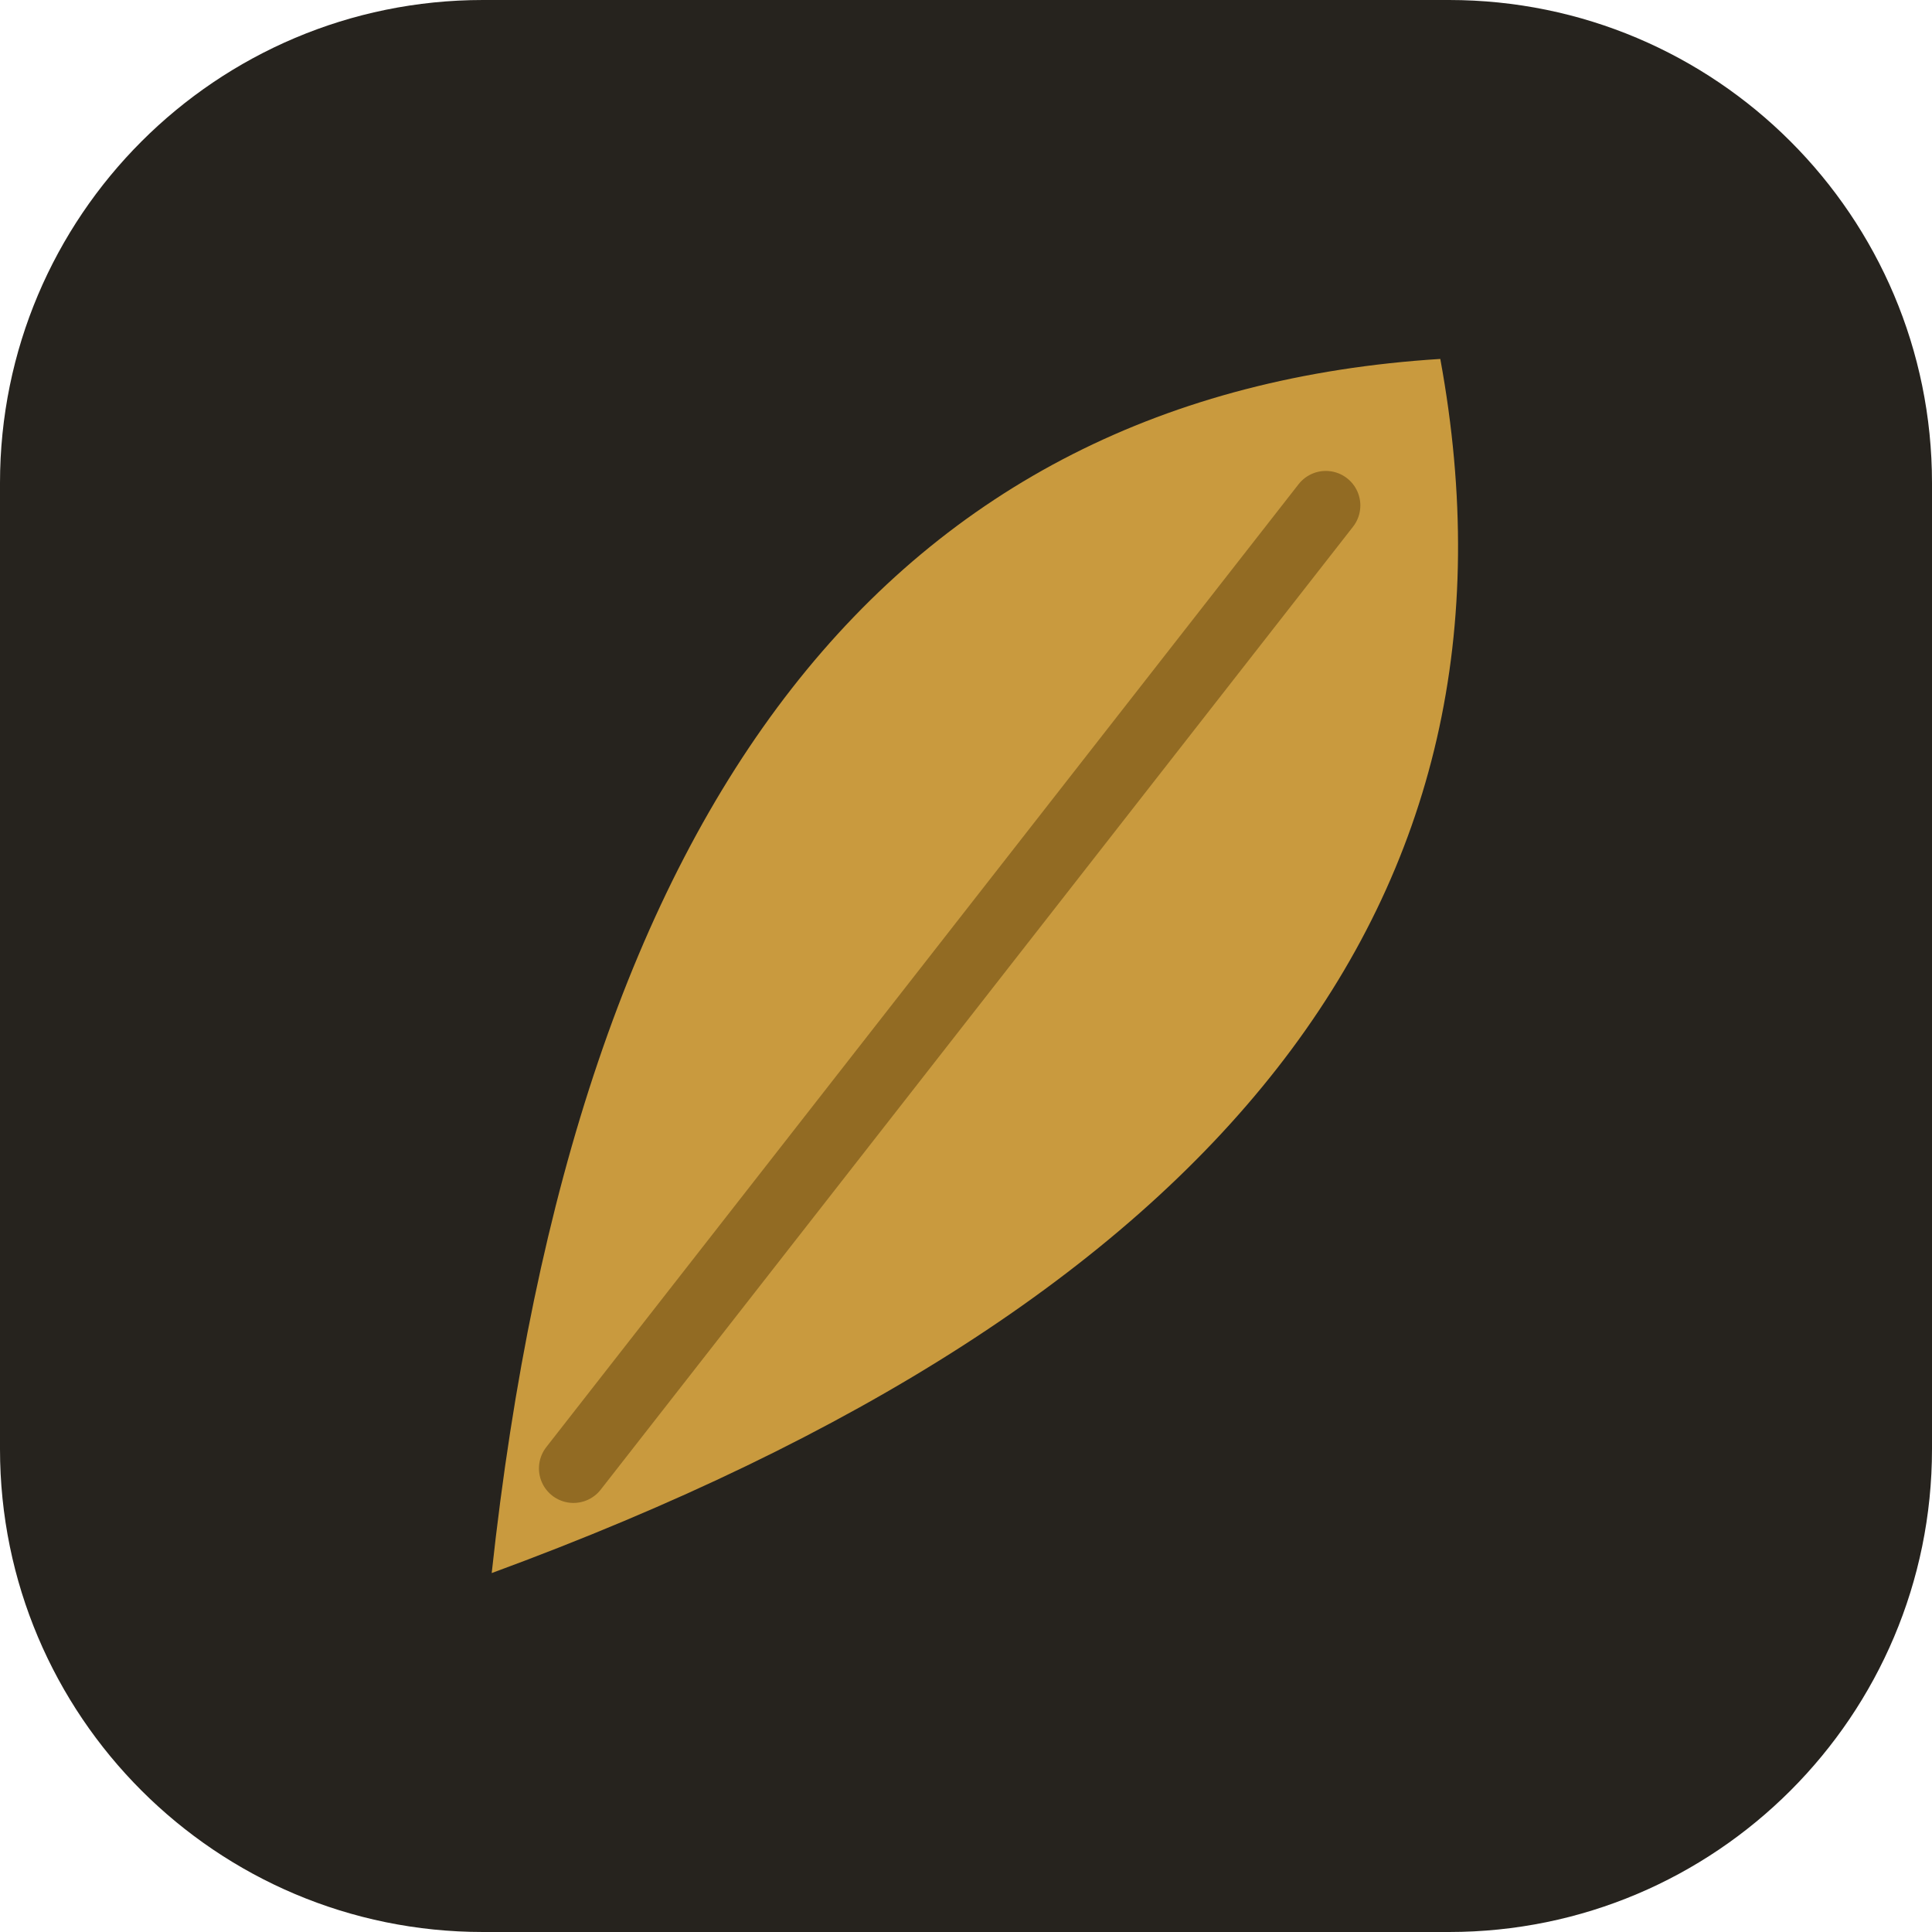
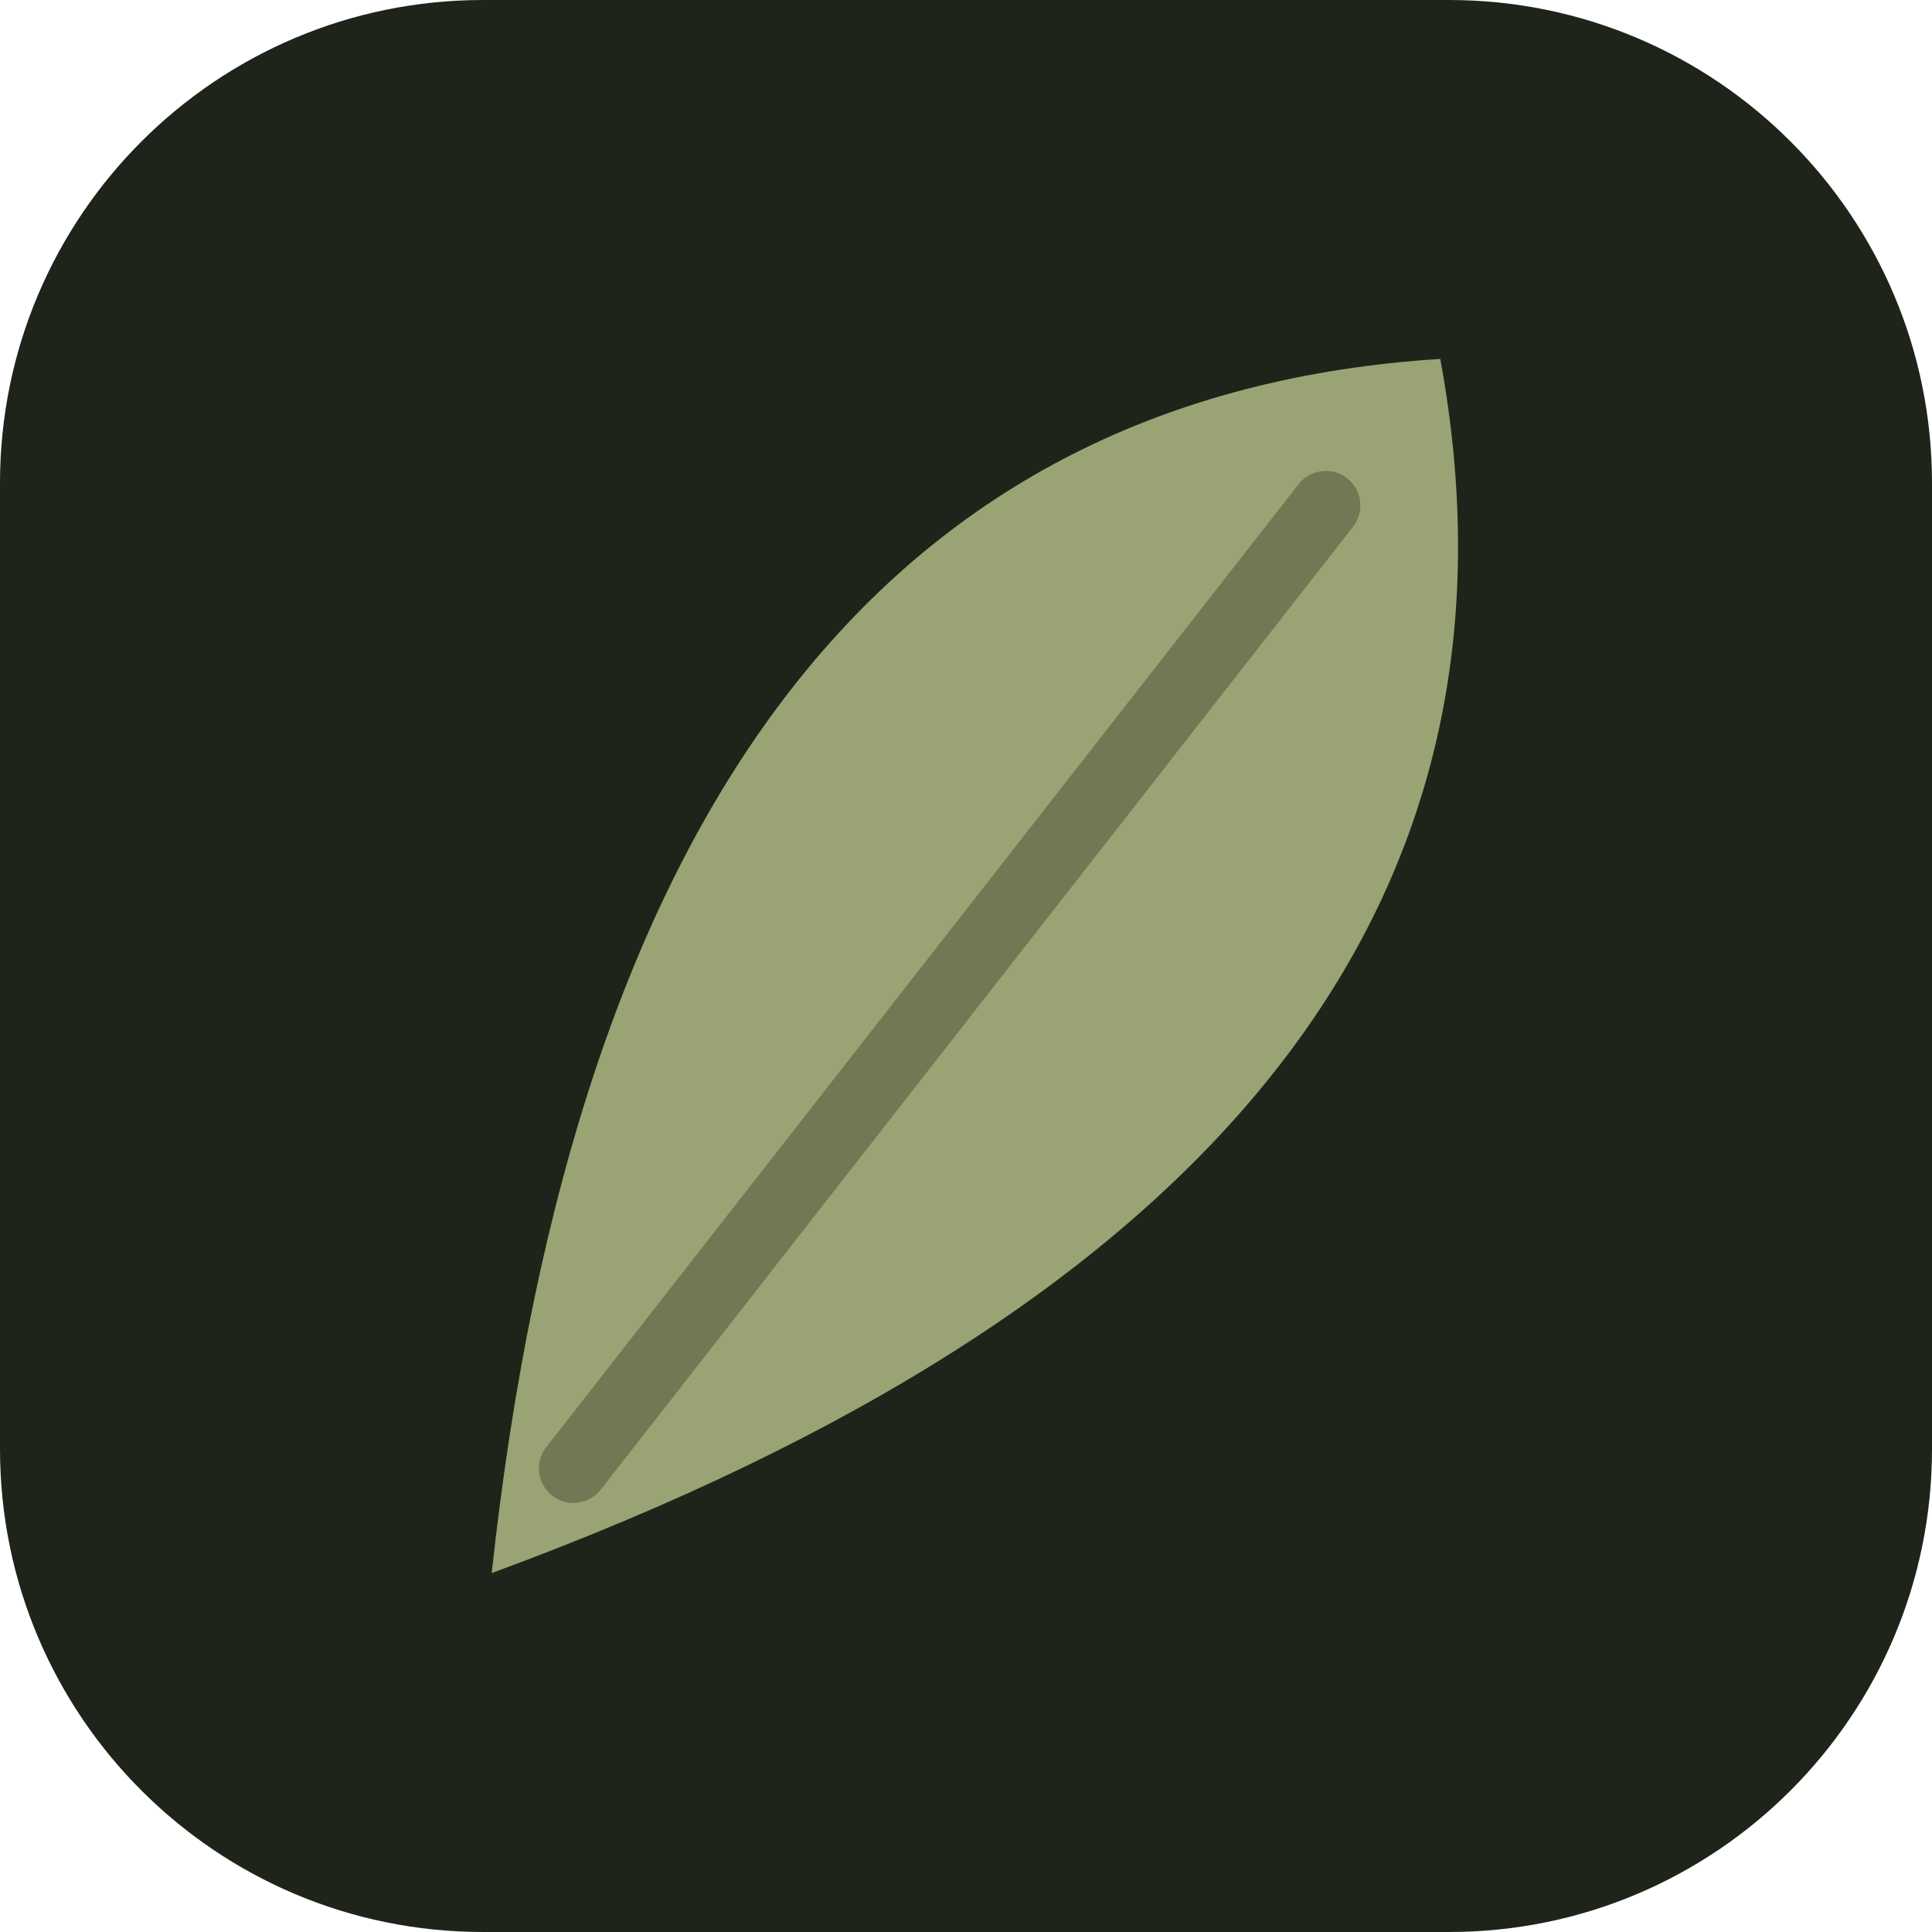
<svg xmlns="http://www.w3.org/2000/svg" viewBox="0 0 32 32">
-   <rect width="32" height="32" rx="8" fill="#26231E" />
+   <rect width="32" height="32" rx="8" fill="#1E2419" />
  <g transform="translate(16 16) scale(.88) translate(-16 -16) rotate(38 16 16)">
-     <path fill="#C99A3E" d="M16 1.5 Q27.6 11.8 16 30.5 Q4.4 11.8 16 1.5 Z" />
-     <path d="M16 5 L16 28" fill="none" stroke="#7A5718" stroke-width="1.3" stroke-linecap="round" opacity=".7" />
+     <path fill="#9AA374" d="M16 1.5 Q27.6 11.8 16 30.5 Q4.4 11.8 16 1.5 Z" />
+     <path d="M16 5 L16 28" fill="none" stroke="#5E6644" stroke-width="1.3" stroke-linecap="round" opacity=".7" />
  </g>
</svg>
